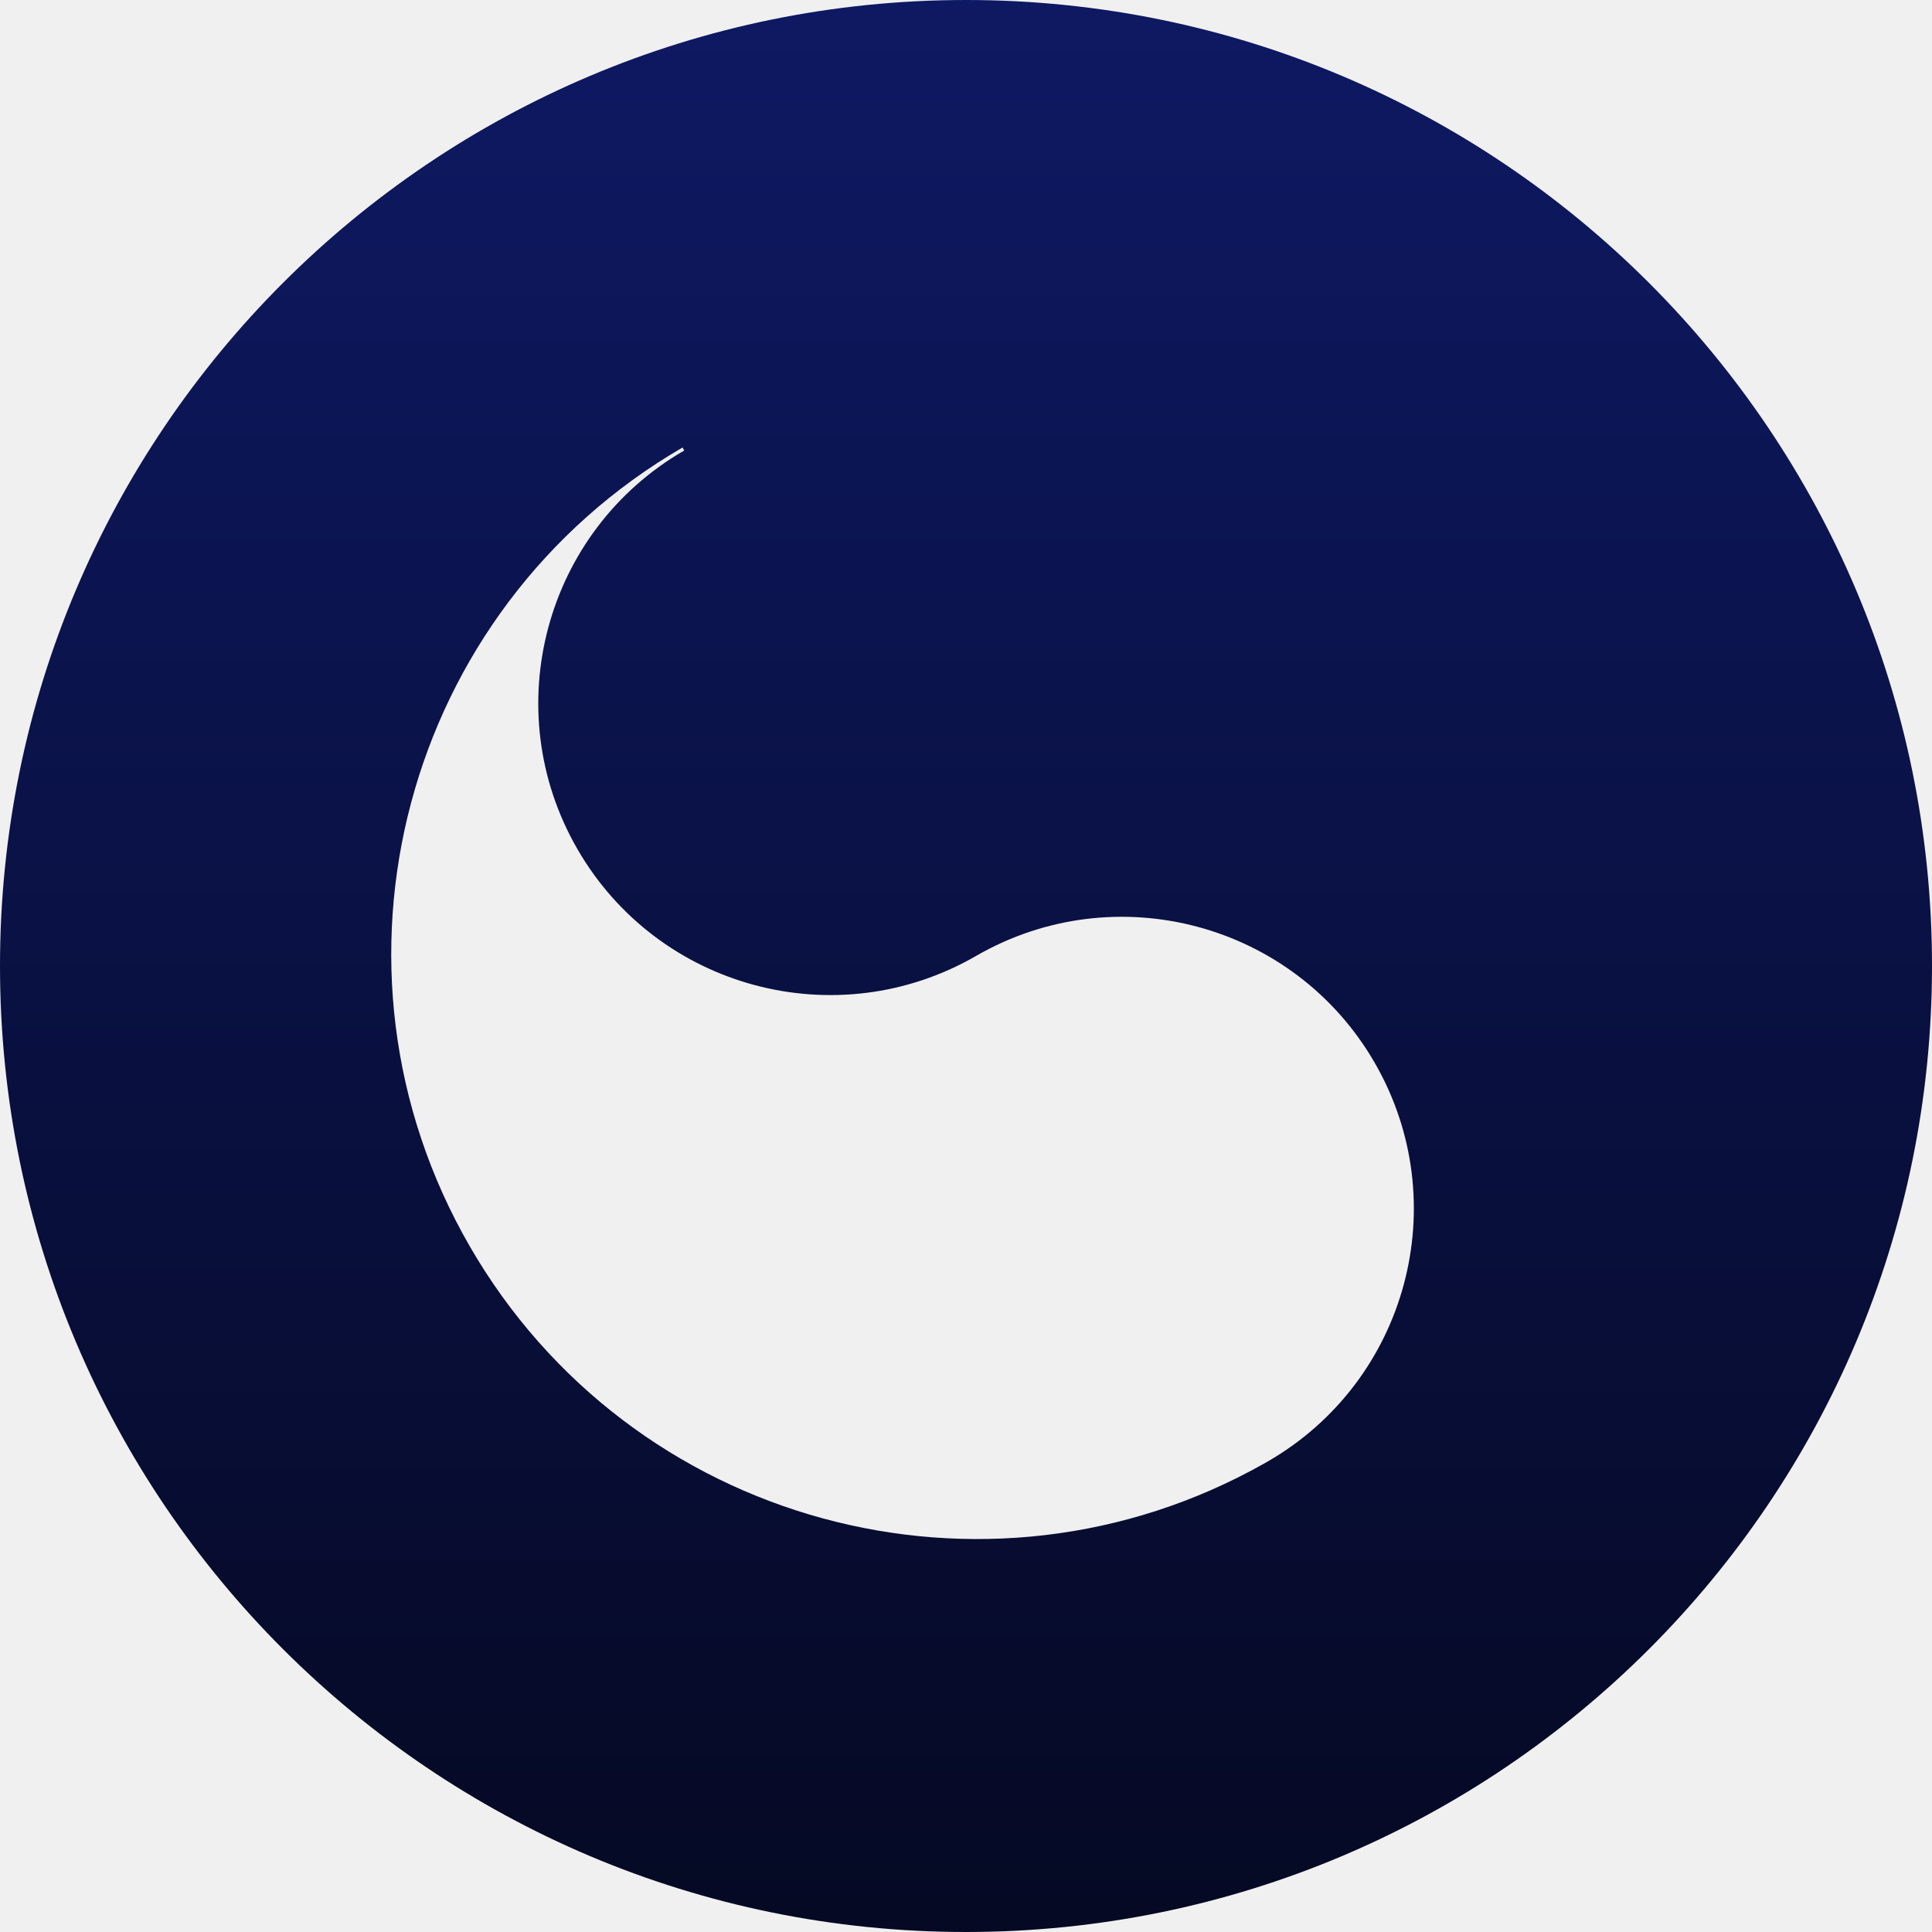
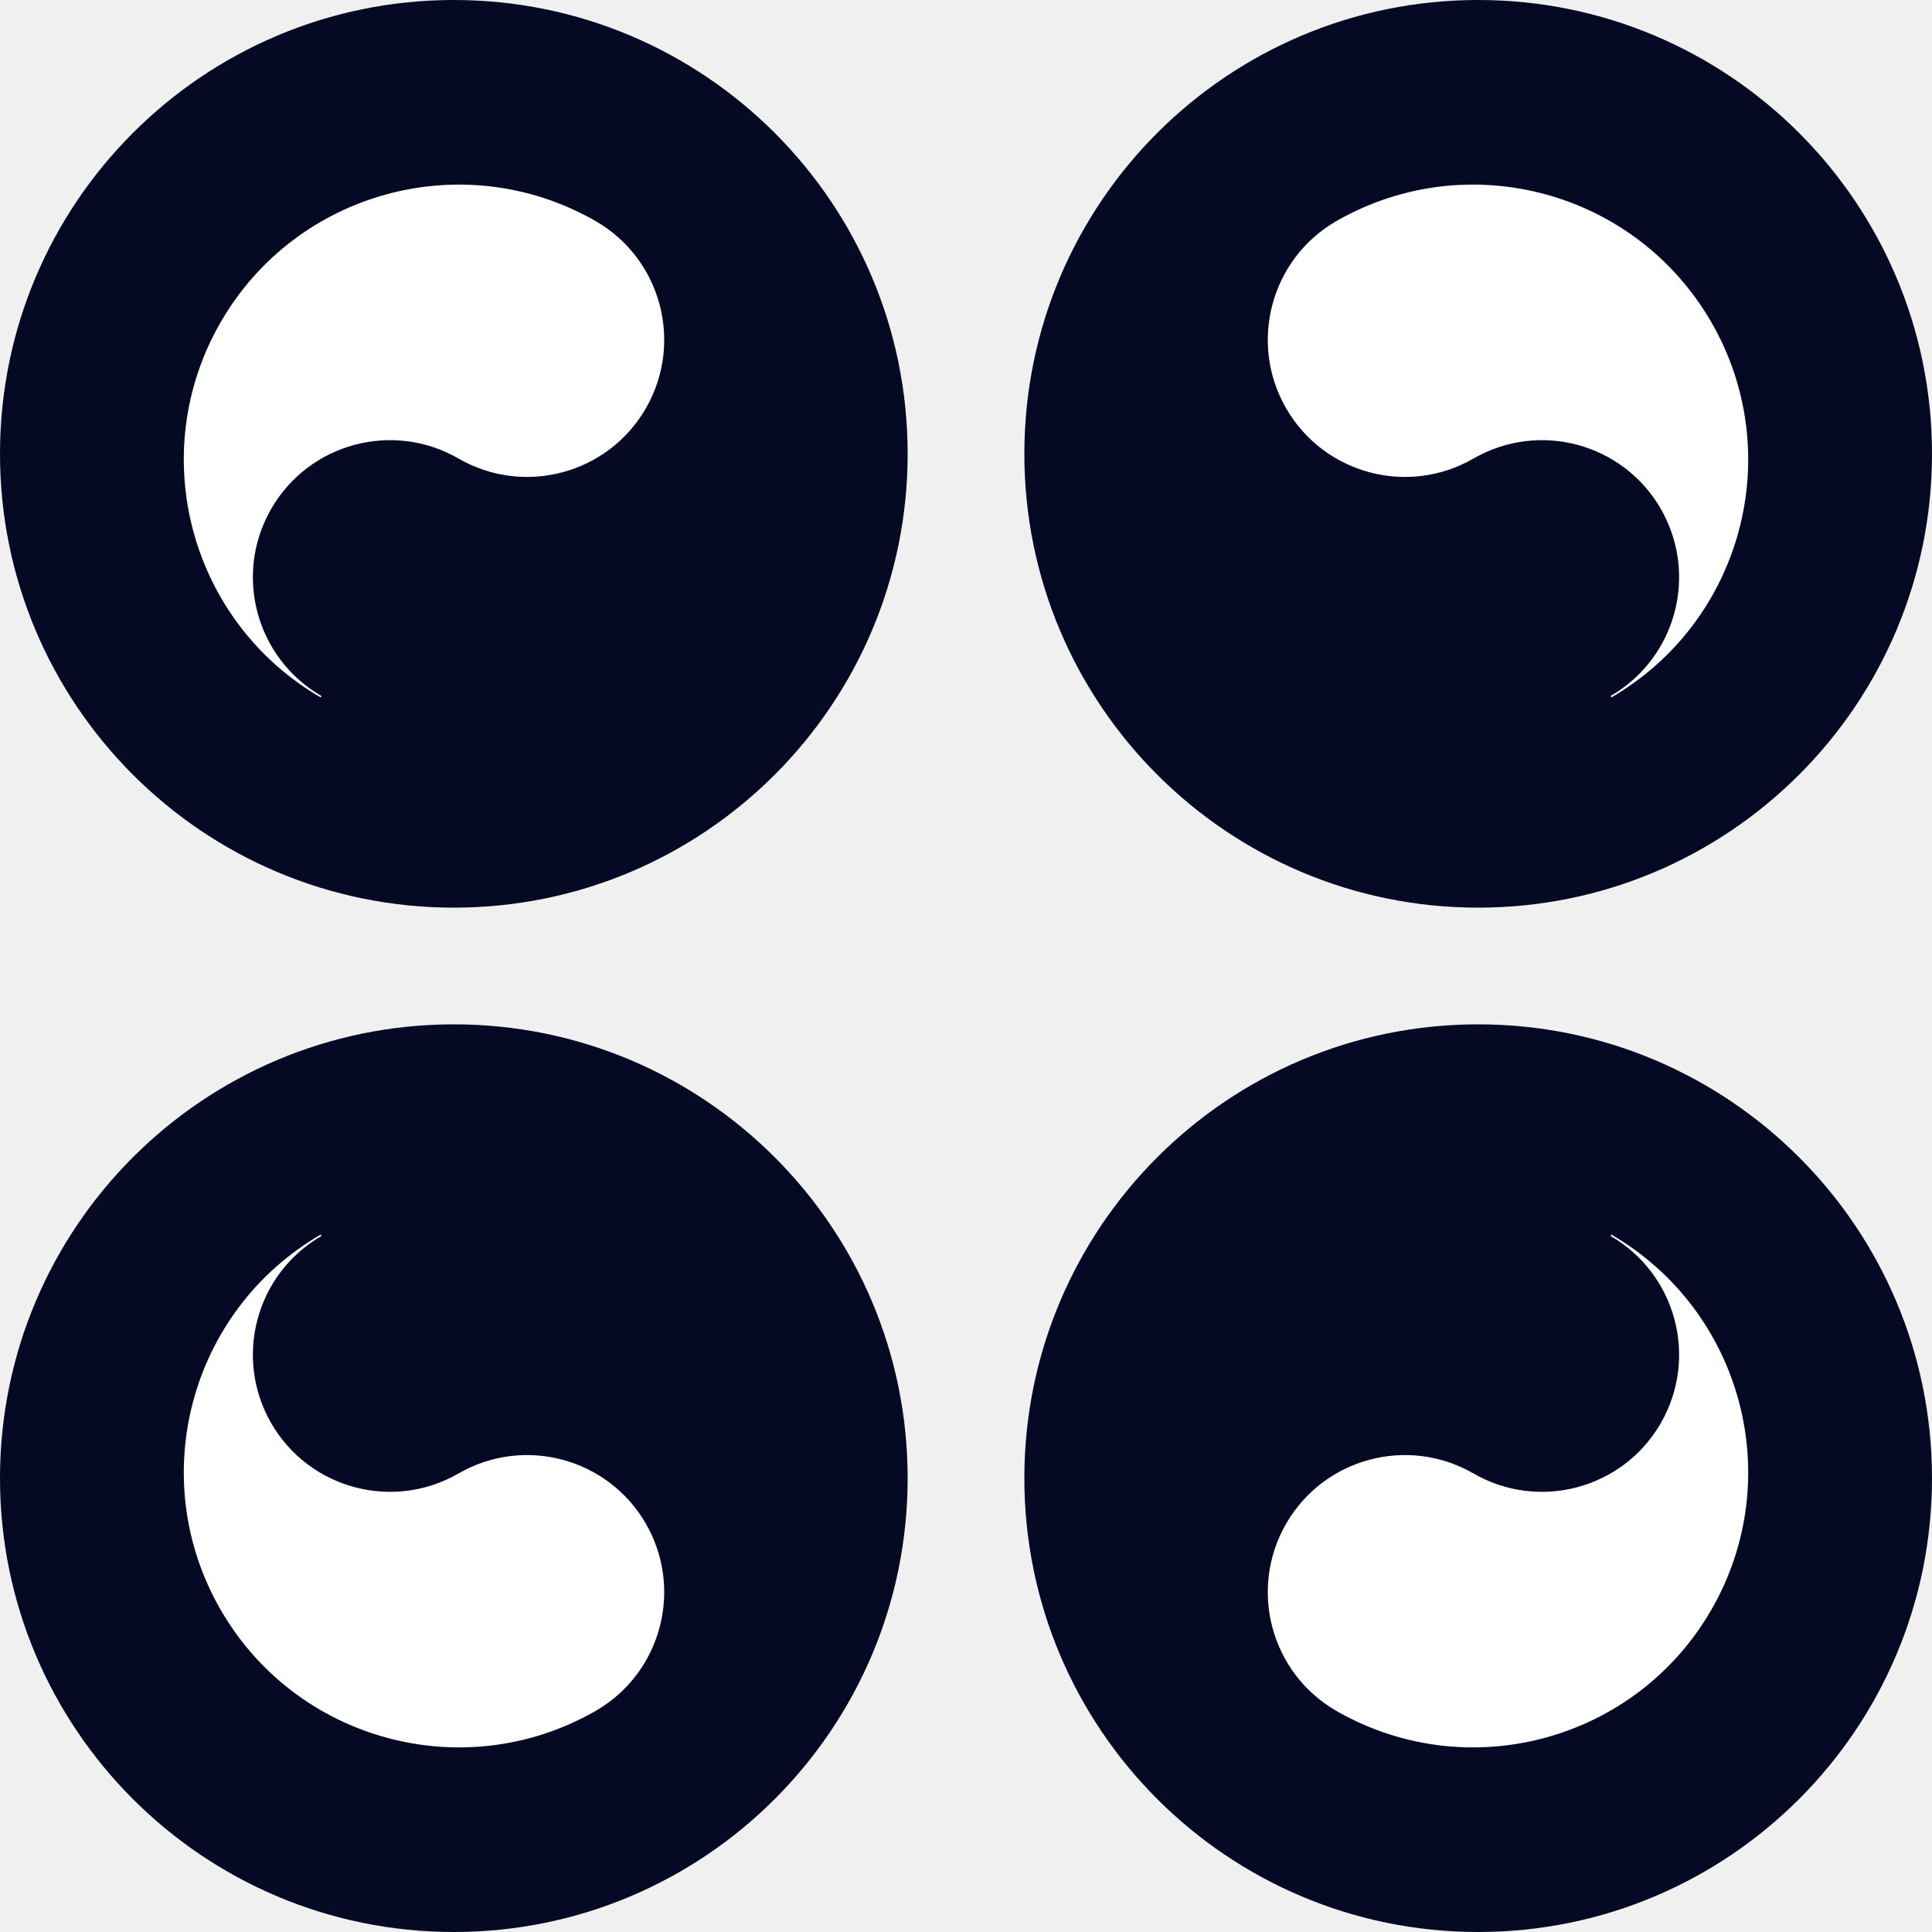
- <svg xmlns="http://www.w3.org/2000/svg" width="70px" height="70px" viewBox="0 0 70 70" version="1.1">
-   <defs>
-     <linearGradient x1="50%" y1="0%" x2="50%" y2="100%" id="linearGradient-1">
-       <stop stop-color="#0E1963" offset="0%" />
-       <stop stop-color="#050923" offset="100%" />
-     </linearGradient>
-   </defs>
+ <svg xmlns="http://www.w3.org/2000/svg" width="149px" height="149px" viewBox="0 0 149 149" version="1.1">
+   <defs />
  <g id="Page-1" stroke="none" stroke-width="1" fill="none" fill-rule="evenodd">
-     <g id="logo-for-export" transform="translate(-644, -837)" fill="url(#linearGradient-1)">
-       <path d="M679,837 C698.33,837 714,852.67 714,872 C714,891.33 698.33,907 679,907 C659.67,907 644,891.33 644,872 C644,852.67 659.67,837 679,837 Z M668.791,853.322 L668.729,853.214 C658.627,859.086 655.174,872.029 661.02,882.155 C666.841,892.238 679.692,895.732 689.808,890.023 L689.808,890.023 C689.851,889.998 689.895,889.974 689.938,889.949 C694.995,887.029 696.728,880.563 693.808,875.506 C690.888,870.448 684.422,868.716 679.365,871.635 C674.307,874.555 667.841,872.822 664.921,867.765 C662.001,862.708 663.734,856.242 668.791,853.322 L668.791,853.322 Z" id="logo" />
+     <g id="sketch" transform="translate(-914, -221)">
+       <g id="Group-2" transform="translate(914, 221)">
+         <g id="jade" transform="translate(114, 114) scale(-1, -1) translate(-114, -114) translate(79, 79)">
+           <circle id="Oval" fill="#050923" cx="35" cy="35" r="35" />
+           <path d="M36.042,53.86 L36.042,53.984 C24.357,53.95 14.895,44.468 14.895,32.775 C14.895,21.132 24.277,11.681 35.892,11.567 L35.892,11.567 C35.942,11.567 35.992,11.566 36.042,11.566 C41.881,11.566 46.615,16.3 46.615,22.14 C46.615,27.979 41.881,32.713 36.042,32.713 C30.202,32.713 25.468,37.447 25.468,43.286 C25.468,49.126 30.202,53.86 36.042,53.86 L36.042,53.86 Z" id="Combined-Shape" fill="#FFFFFF" transform="translate(30.75512, 32.77508) rotate(30) translate(-30.75512, -32.77508) " />
+         </g>
+         <g id="jade" transform="translate(114, 35) scale(-1, 1) translate(-114, -35) translate(79, 0)">
+           <circle id="Oval" fill="#050923" cx="35" cy="35" r="35" />
+           <path d="M36.042,53.86 L36.042,53.984 C24.357,53.95 14.895,44.468 14.895,32.775 C14.895,21.132 24.277,11.681 35.892,11.567 L35.892,11.567 C35.942,11.567 35.992,11.566 36.042,11.566 C41.881,11.566 46.615,16.3 46.615,22.14 C46.615,27.979 41.881,32.713 36.042,32.713 C30.202,32.713 25.468,37.447 25.468,43.286 C25.468,49.126 30.202,53.86 36.042,53.86 L36.042,53.86 Z" id="Combined-Shape" fill="#FFFFFF" transform="translate(30.75512, 32.77508) rotate(30) translate(-30.75512, -32.77508) " />
+         </g>
+         <g id="jade">
+           <circle id="Oval" fill="#050923" cx="35" cy="35" r="35" />
+           <path d="M36.042,53.86 L36.042,53.984 C24.357,53.95 14.895,44.468 14.895,32.775 C14.895,21.132 24.277,11.681 35.892,11.567 L35.892,11.567 C35.942,11.567 35.992,11.566 36.042,11.566 C41.881,11.566 46.615,16.3 46.615,22.14 C46.615,27.979 41.881,32.713 36.042,32.713 C30.202,32.713 25.468,37.447 25.468,43.286 C25.468,49.126 30.202,53.86 36.042,53.86 L36.042,53.86 Z" id="Combined-Shape" fill="#FFFFFF" transform="translate(30.75512, 32.77508) rotate(30) translate(-30.75512, -32.77508) " />
+         </g>
+         <g id="jade" transform="translate(35, 114) scale(1, -1) translate(-35, -114) translate(0, 79)">
+           <circle id="Oval" fill="#050923" cx="35" cy="35" r="35" />
+           <path d="M36.042,53.86 L36.042,53.984 C24.357,53.95 14.895,44.468 14.895,32.775 C14.895,21.132 24.277,11.681 35.892,11.567 L35.892,11.567 C35.942,11.567 35.992,11.566 36.042,11.566 C41.881,11.566 46.615,16.3 46.615,22.14 C46.615,27.979 41.881,32.713 36.042,32.713 C30.202,32.713 25.468,37.447 25.468,43.286 C25.468,49.126 30.202,53.86 36.042,53.86 L36.042,53.86 Z" id="Combined-Shape" fill="#FFFFFF" transform="translate(30.75512, 32.77508) rotate(30) translate(-30.75512, -32.77508) " />
+         </g>
+       </g>
    </g>
  </g>
</svg>
